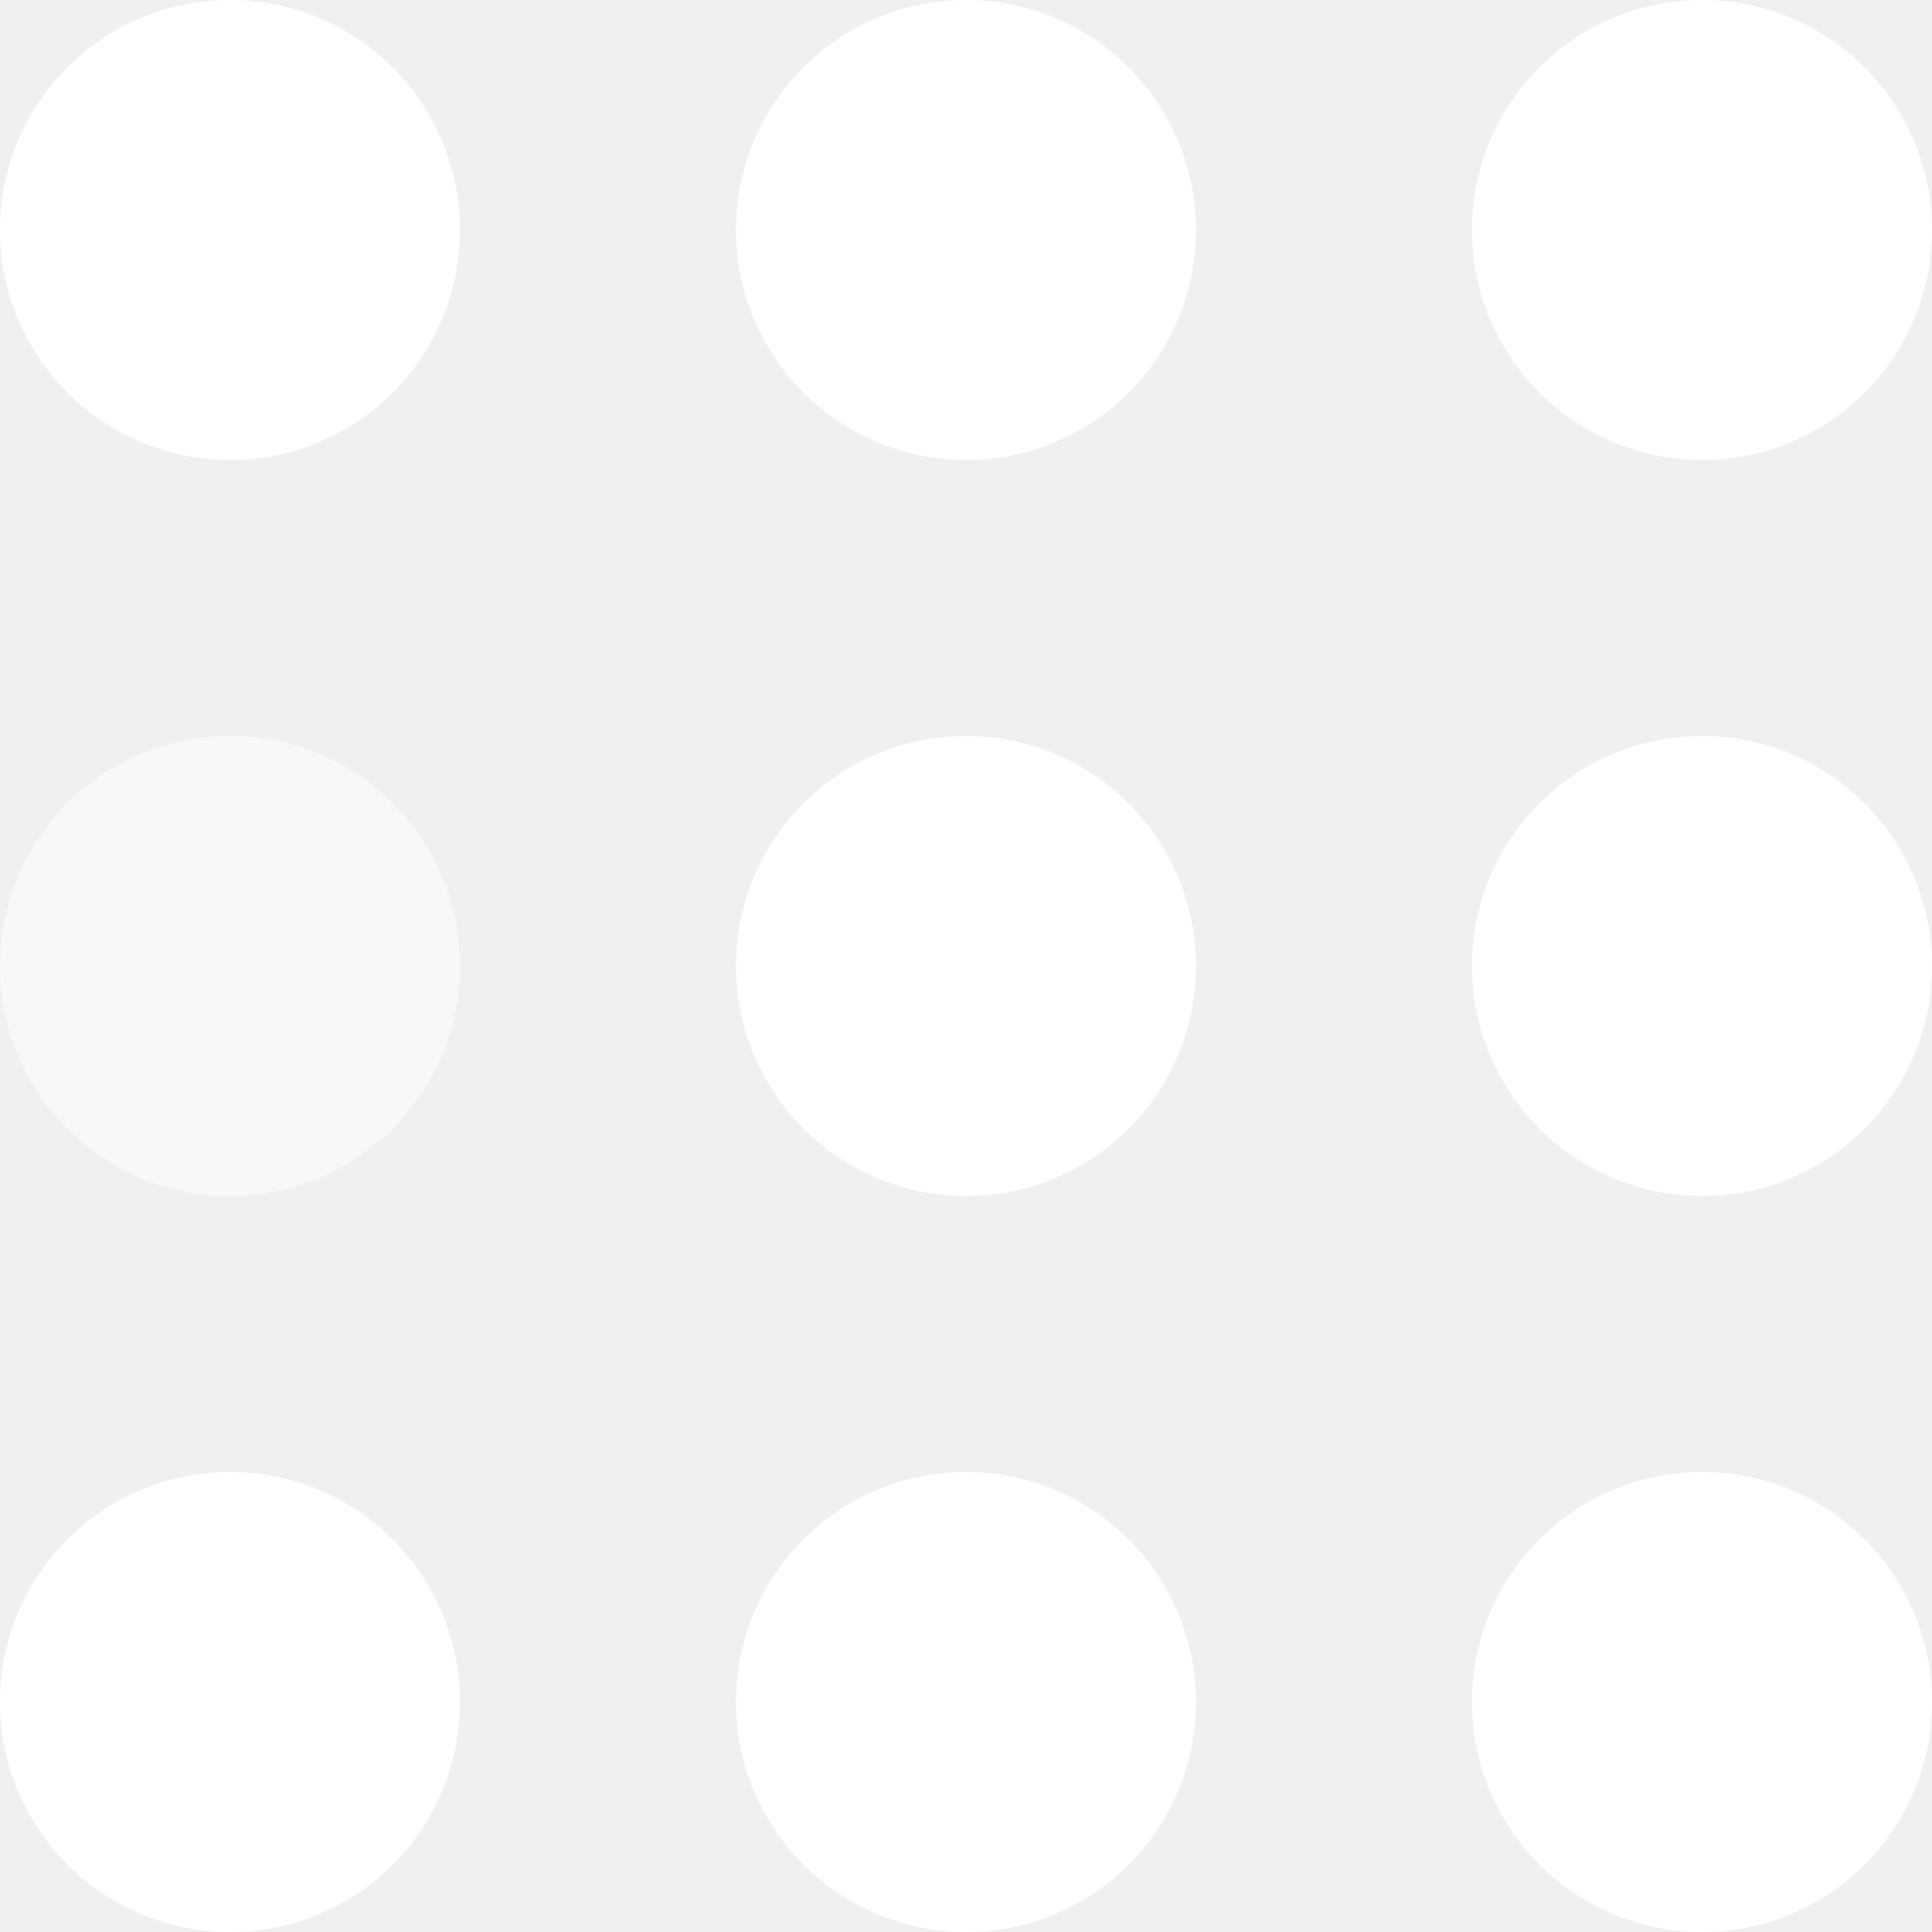
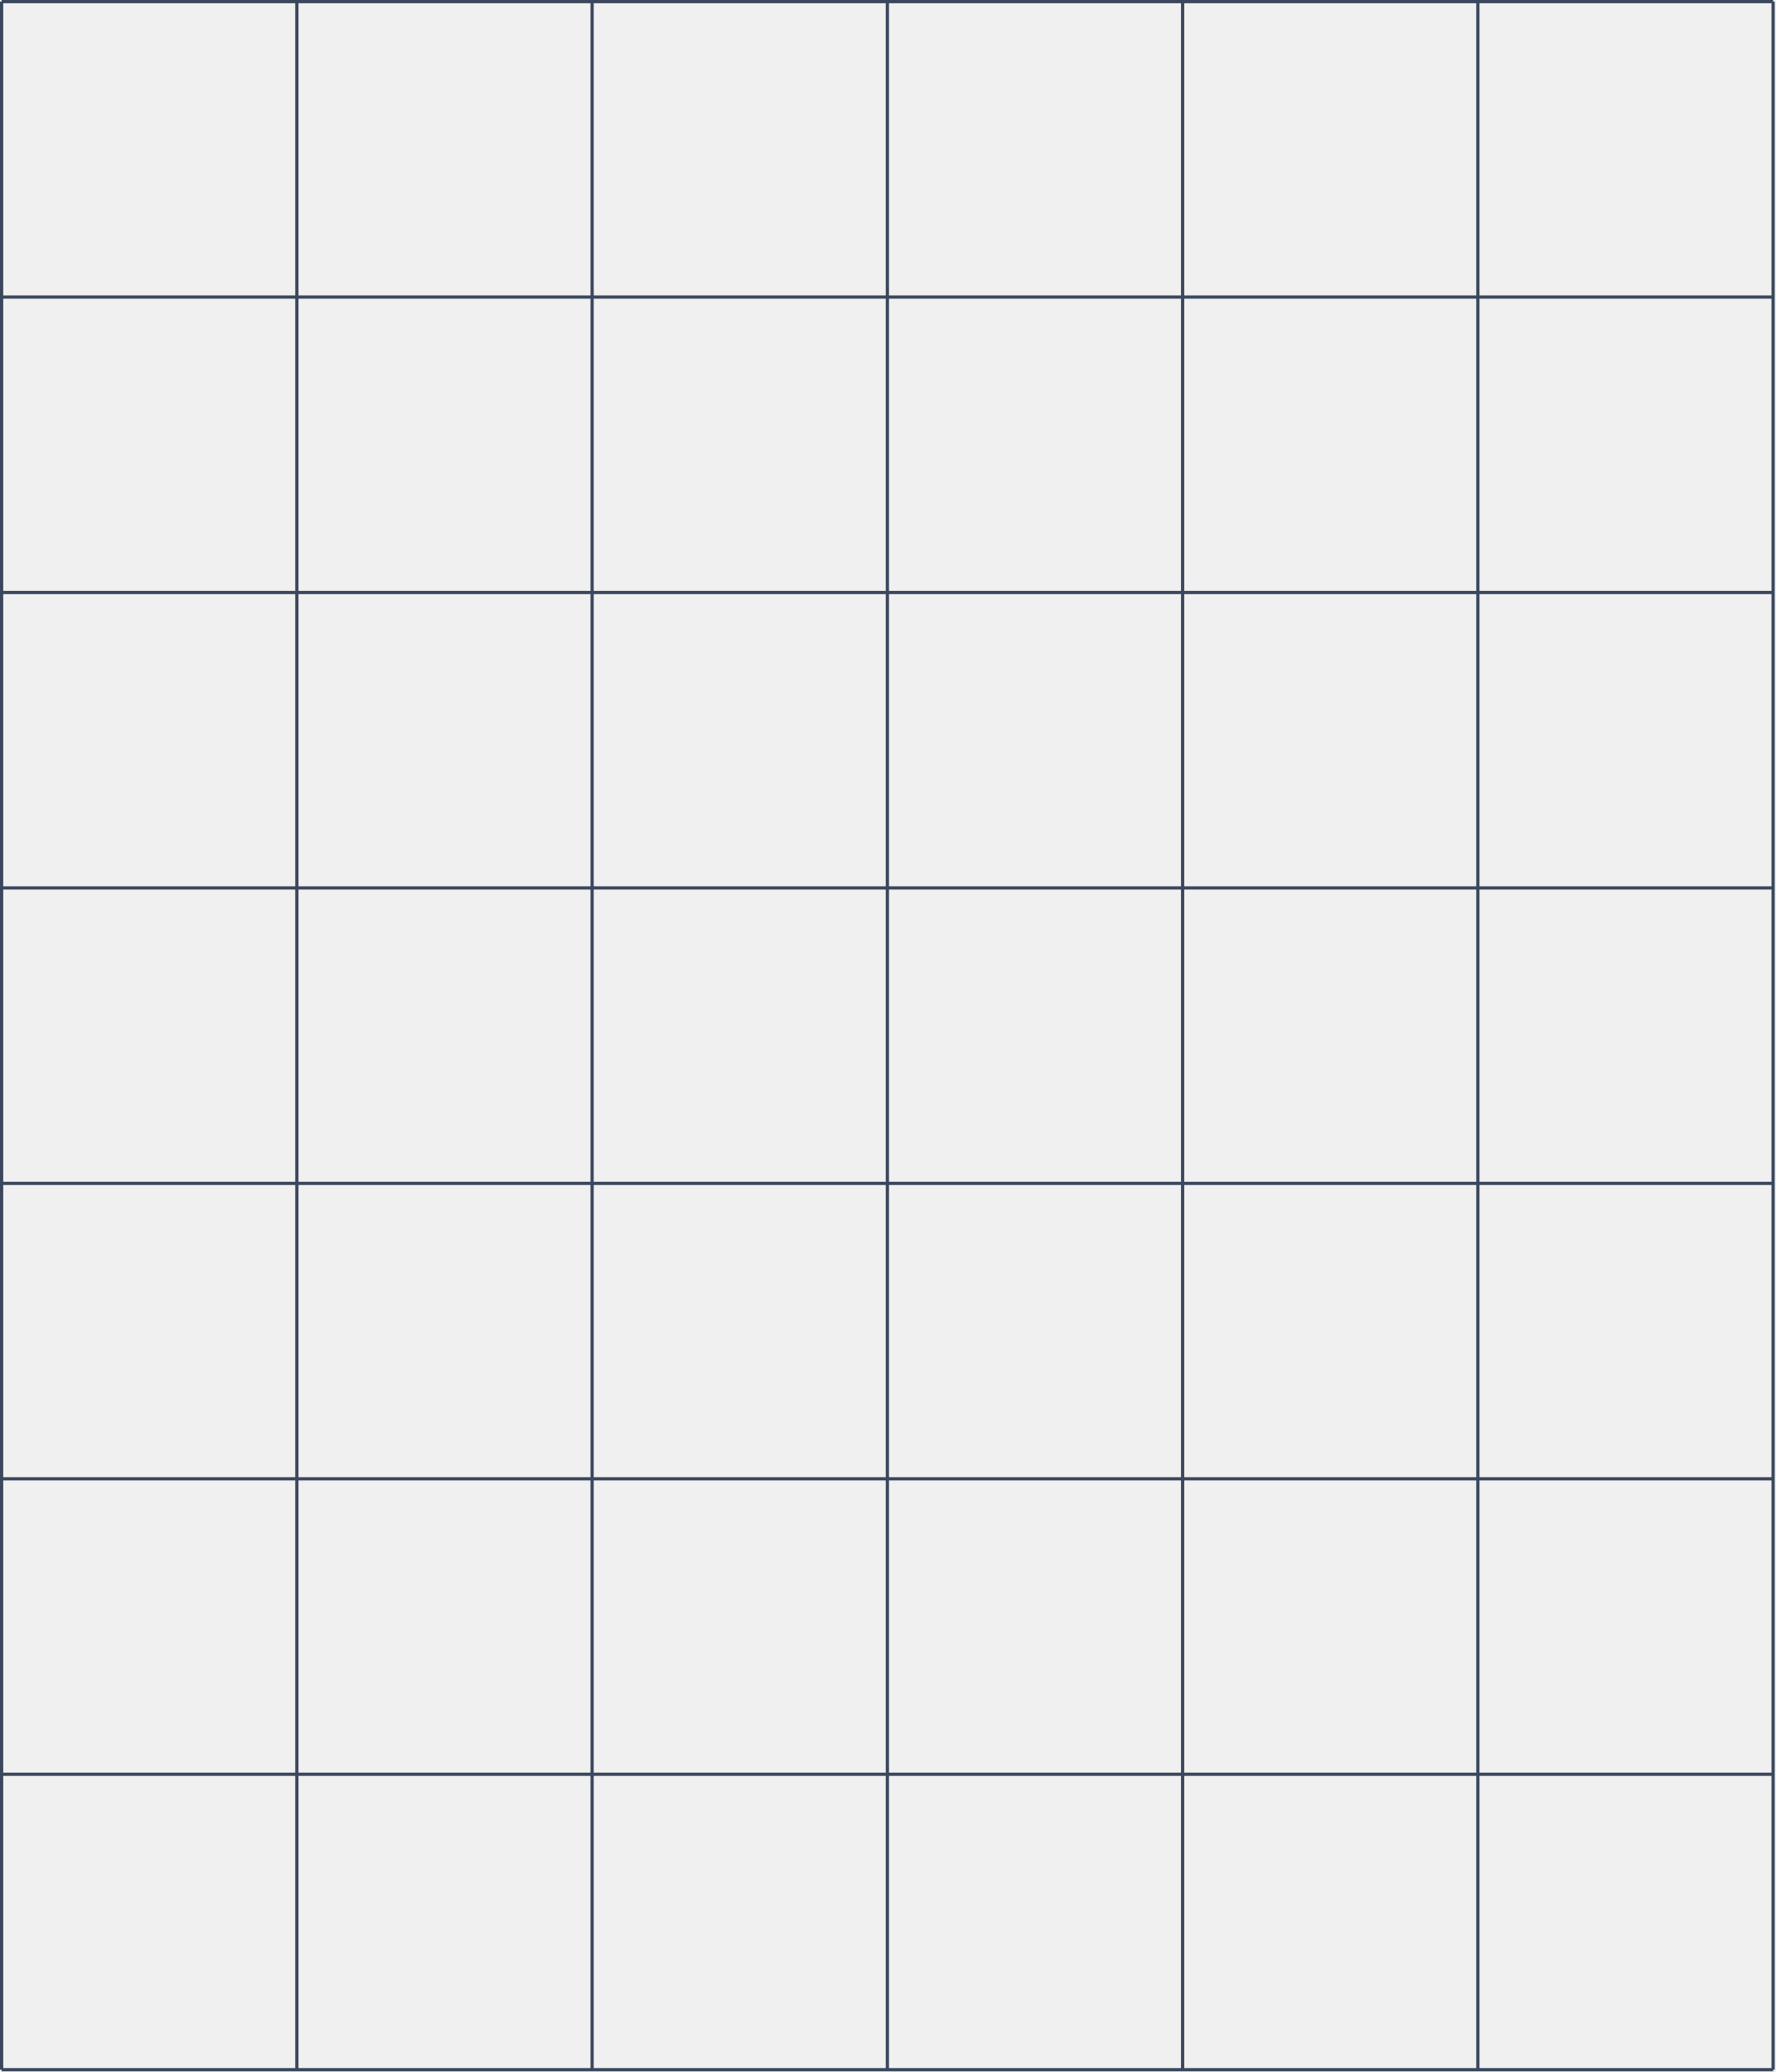
- <svg xmlns="http://www.w3.org/2000/svg" width="105" height="105" viewBox="0 0 105 105" fill="#fff">
-   <circle cx="12.5" cy="12.5" r="12.5">
-     <animate attributeName="fill-opacity" begin="0s" dur="1s" values="1;.2;1" calcMode="linear" repeatCount="indefinite" />
-   </circle>
-   <circle cx="12.5" cy="52.5" r="12.5" fill-opacity=".5">
-     <animate attributeName="fill-opacity" begin="100ms" dur="1s" values="1;.2;1" calcMode="linear" repeatCount="indefinite" />
-   </circle>
-   <circle cx="52.5" cy="12.5" r="12.5">
-     <animate attributeName="fill-opacity" begin="300ms" dur="1s" values="1;.2;1" calcMode="linear" repeatCount="indefinite" />
-   </circle>
-   <circle cx="52.5" cy="52.5" r="12.5">
-     <animate attributeName="fill-opacity" begin="600ms" dur="1s" values="1;.2;1" calcMode="linear" repeatCount="indefinite" />
-   </circle>
-   <circle cx="92.5" cy="12.5" r="12.5">
-     <animate attributeName="fill-opacity" begin="800ms" dur="1s" values="1;.2;1" calcMode="linear" repeatCount="indefinite" />
-   </circle>
-   <circle cx="92.5" cy="52.5" r="12.5">
-     <animate attributeName="fill-opacity" begin="400ms" dur="1s" values="1;.2;1" calcMode="linear" repeatCount="indefinite" />
-   </circle>
-   <circle cx="12.5" cy="92.5" r="12.5">
-     <animate attributeName="fill-opacity" begin="700ms" dur="1s" values="1;.2;1" calcMode="linear" repeatCount="indefinite" />
-   </circle>
-   <circle cx="52.5" cy="92.5" r="12.5">
-     <animate attributeName="fill-opacity" begin="500ms" dur="1s" values="1;.2;1" calcMode="linear" repeatCount="indefinite" />
-   </circle>
-   <circle cx="92.5" cy="92.5" r="12.5">
-     <animate attributeName="fill-opacity" begin="200ms" dur="1s" values="1;.2;1" calcMode="linear" repeatCount="indefinite" />
-   </circle>
+ <svg xmlns="http://www.w3.org/2000/svg" width="551" height="643" viewBox="0 0 551 643" fill="none">
+   <path fill-rule="evenodd" clip-rule="evenodd" d="M550.285 0L0.5 0V0.5H0V642.284H0.5V642.785H550.285V642.285H550.785V0.5H550.285V0ZM549.785 641.785V551.101H459.154V641.785H549.785ZM458.154 641.785V551.101H367.524V641.785H458.154ZM366.524 641.785V551.101H275.893V641.785H366.524ZM274.893 641.785V551.101H184.261V641.785H274.893ZM183.261 641.785V551.101H92.631V641.785H183.261ZM91.631 641.785V551.101H1V641.785H91.631ZM91.631 550.101H1V459.418H91.631V550.101ZM183.261 550.101H92.631V459.418H183.261V550.101ZM274.893 550.101H184.261V459.418H274.893V550.101ZM366.524 550.101H275.893V459.418H366.524V550.101ZM458.154 550.101H367.524V459.418H458.154V550.101ZM549.785 550.101H459.154V459.418H549.785V550.101ZM549.785 366.734V276.051H459.154V366.734H549.785ZM549.785 367.734H459.154V458.418H549.785V367.734ZM458.154 366.734V276.051H367.524V366.734H458.154ZM367.524 367.734H458.154V458.418H367.524V367.734ZM366.524 366.734V276.051H275.893V366.734H366.524ZM275.893 367.734H366.524V458.418H275.893V367.734ZM274.893 366.734V276.051H184.261V366.734H274.893ZM184.261 367.734H274.893V458.418H184.261V367.734ZM183.261 366.734V276.051H92.631V366.734H183.261ZM92.631 367.734H183.261V458.418H92.631V367.734ZM91.631 366.734V276.051H1V366.734H91.631ZM1 367.734H91.631V458.418H1V367.734ZM91.631 275.051H1V184.367H91.631V275.051ZM1 92.684V183.367H91.631V92.684H1ZM92.631 275.051V184.367L183.261 184.367V275.051H92.631ZM92.631 183.367L183.261 183.367V92.684H92.631V183.367ZM184.261 275.051V184.367H274.893V275.051H184.261ZM184.261 183.367H274.893V92.684H184.261V183.367ZM275.893 275.051V184.367H366.524V275.051H275.893ZM275.893 183.367H366.524V92.684H275.893V183.367ZM367.524 275.051V184.367L458.154 184.367V275.051H367.524ZM367.524 183.367L458.154 183.367V92.684H367.524V183.367ZM459.154 275.051V184.367H549.785V275.051H459.154ZM459.154 183.367H549.785V92.684H459.154V183.367ZM549.785 1L459.154 1V91.684H549.785V1ZM458.154 1L367.524 1V91.684H458.154V1ZM366.524 1L275.893 1V91.684H366.524V1ZM274.893 1L184.261 1V91.684H274.893V1ZM183.261 1L92.631 1V91.684H183.261V1ZM91.631 1L1 1V91.684H91.631V1Z" fill="#3A475C" />
</svg>
